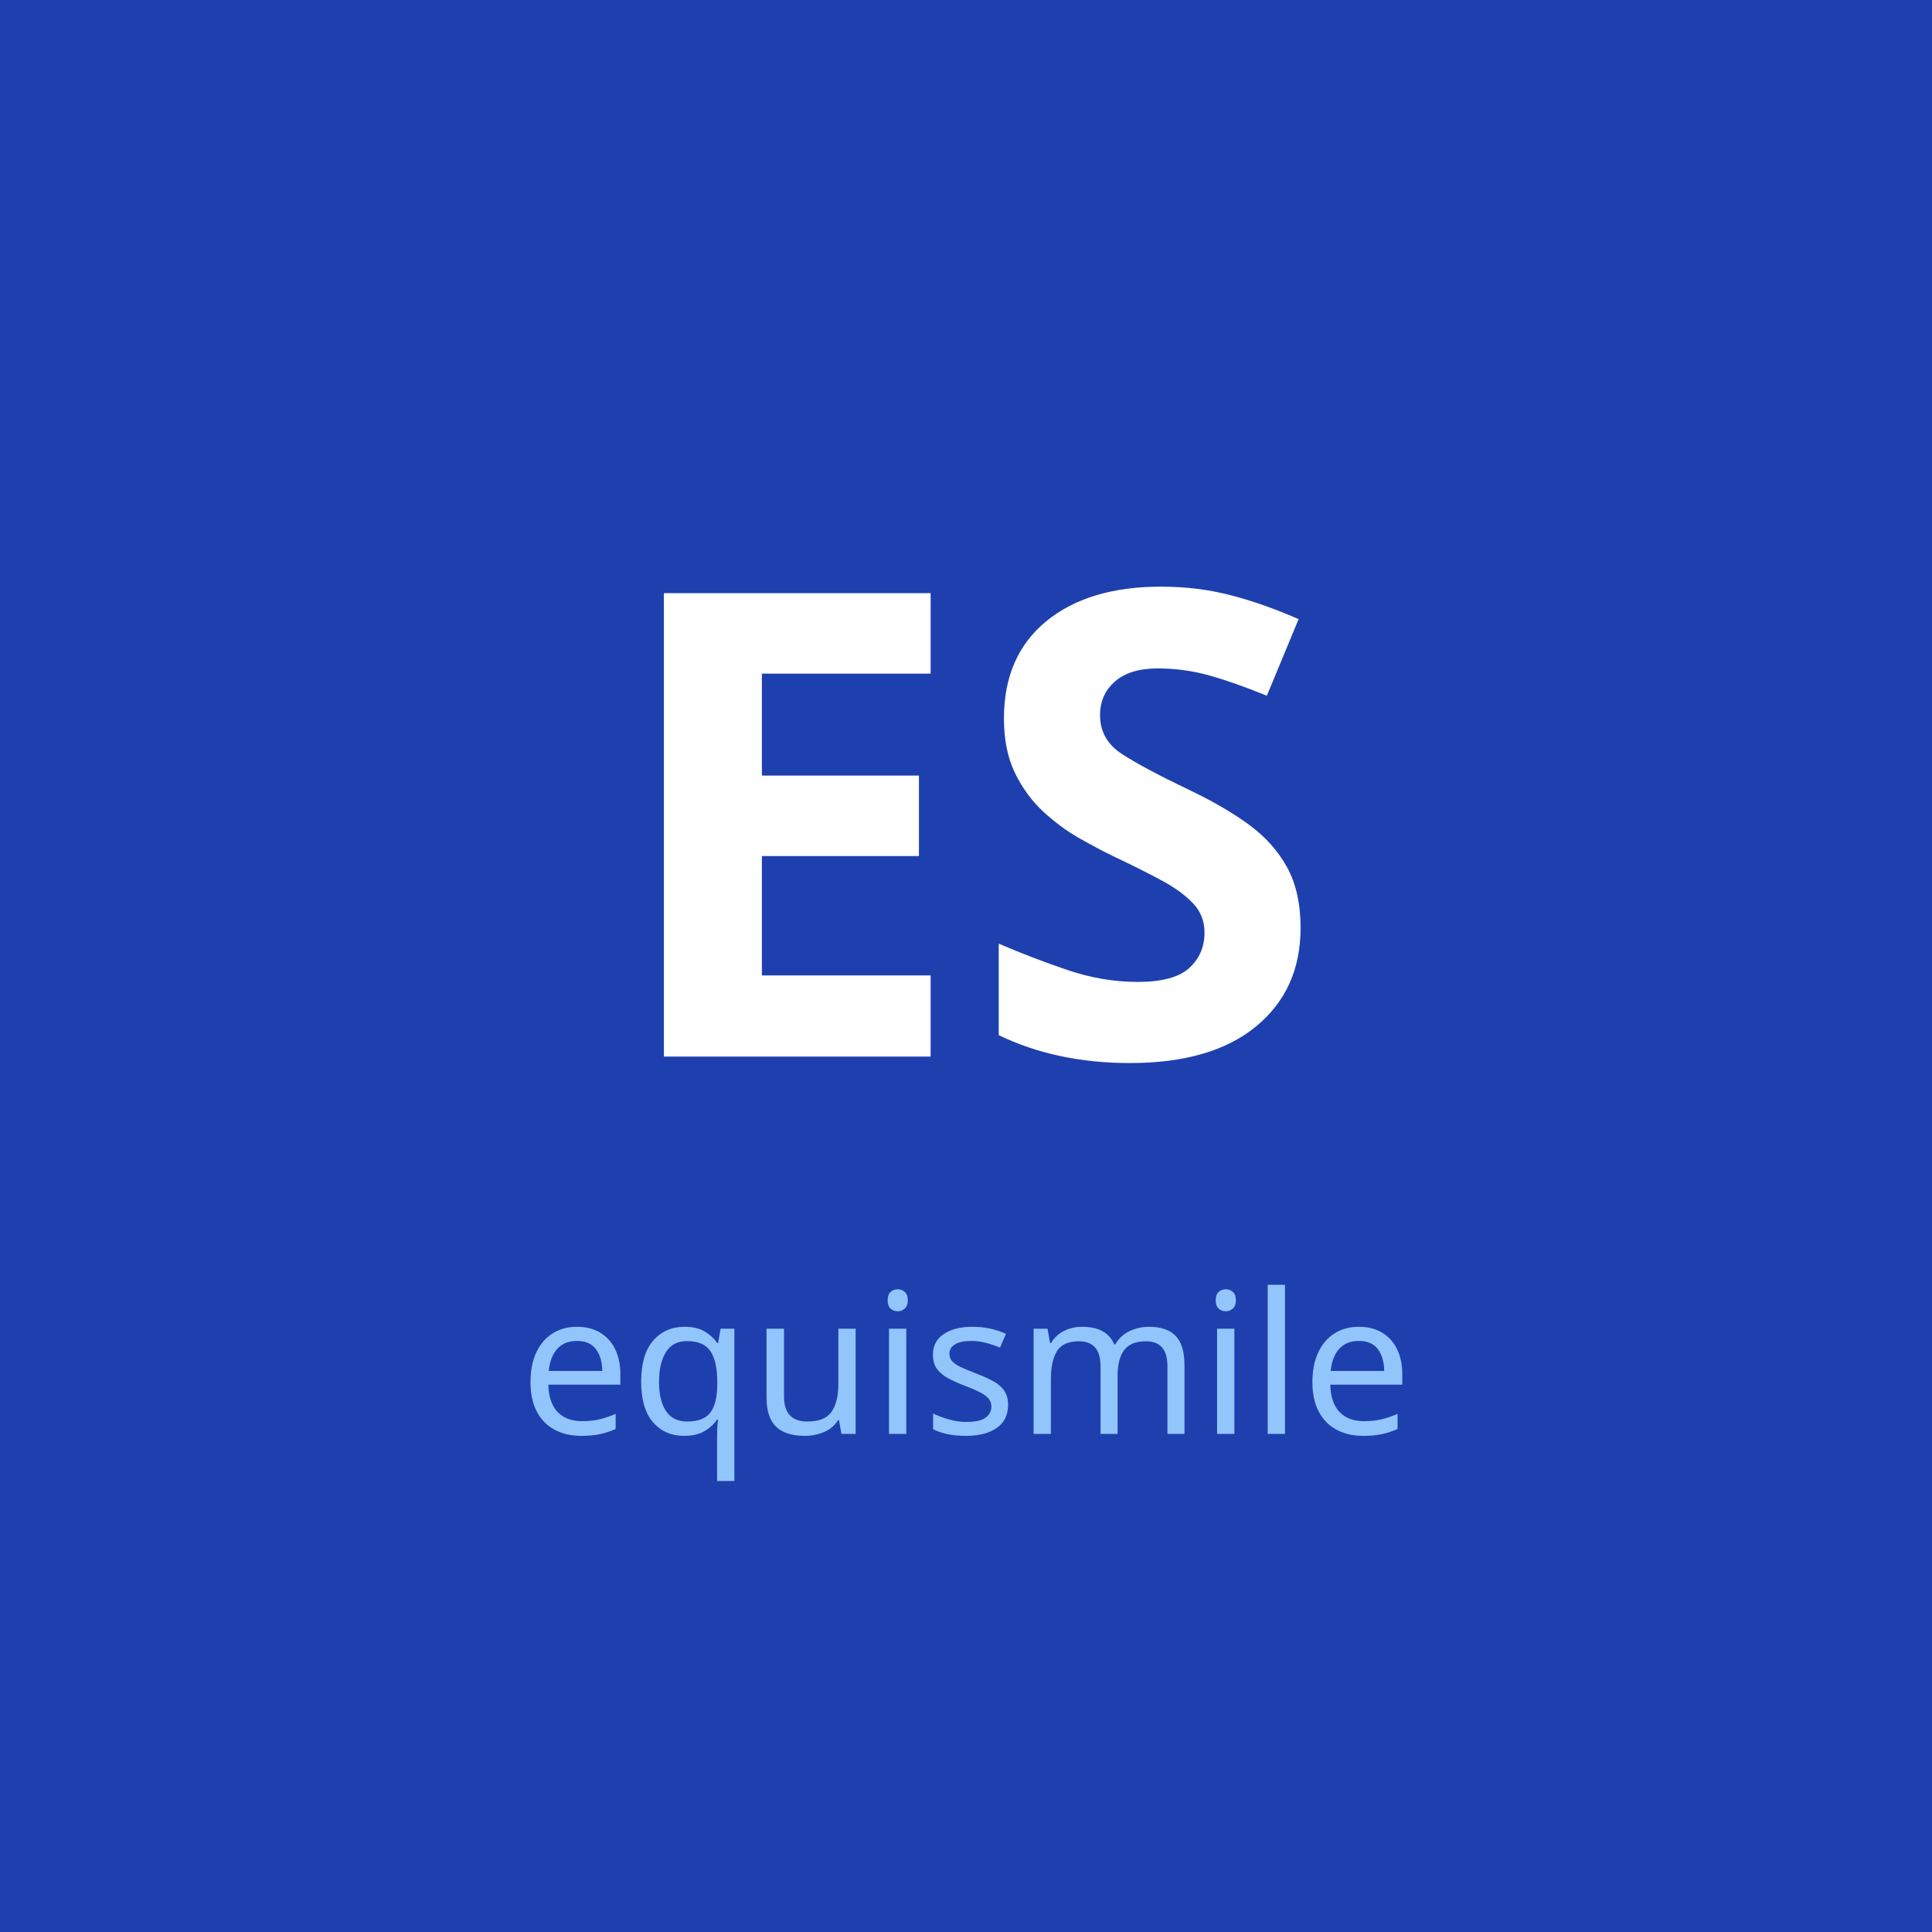
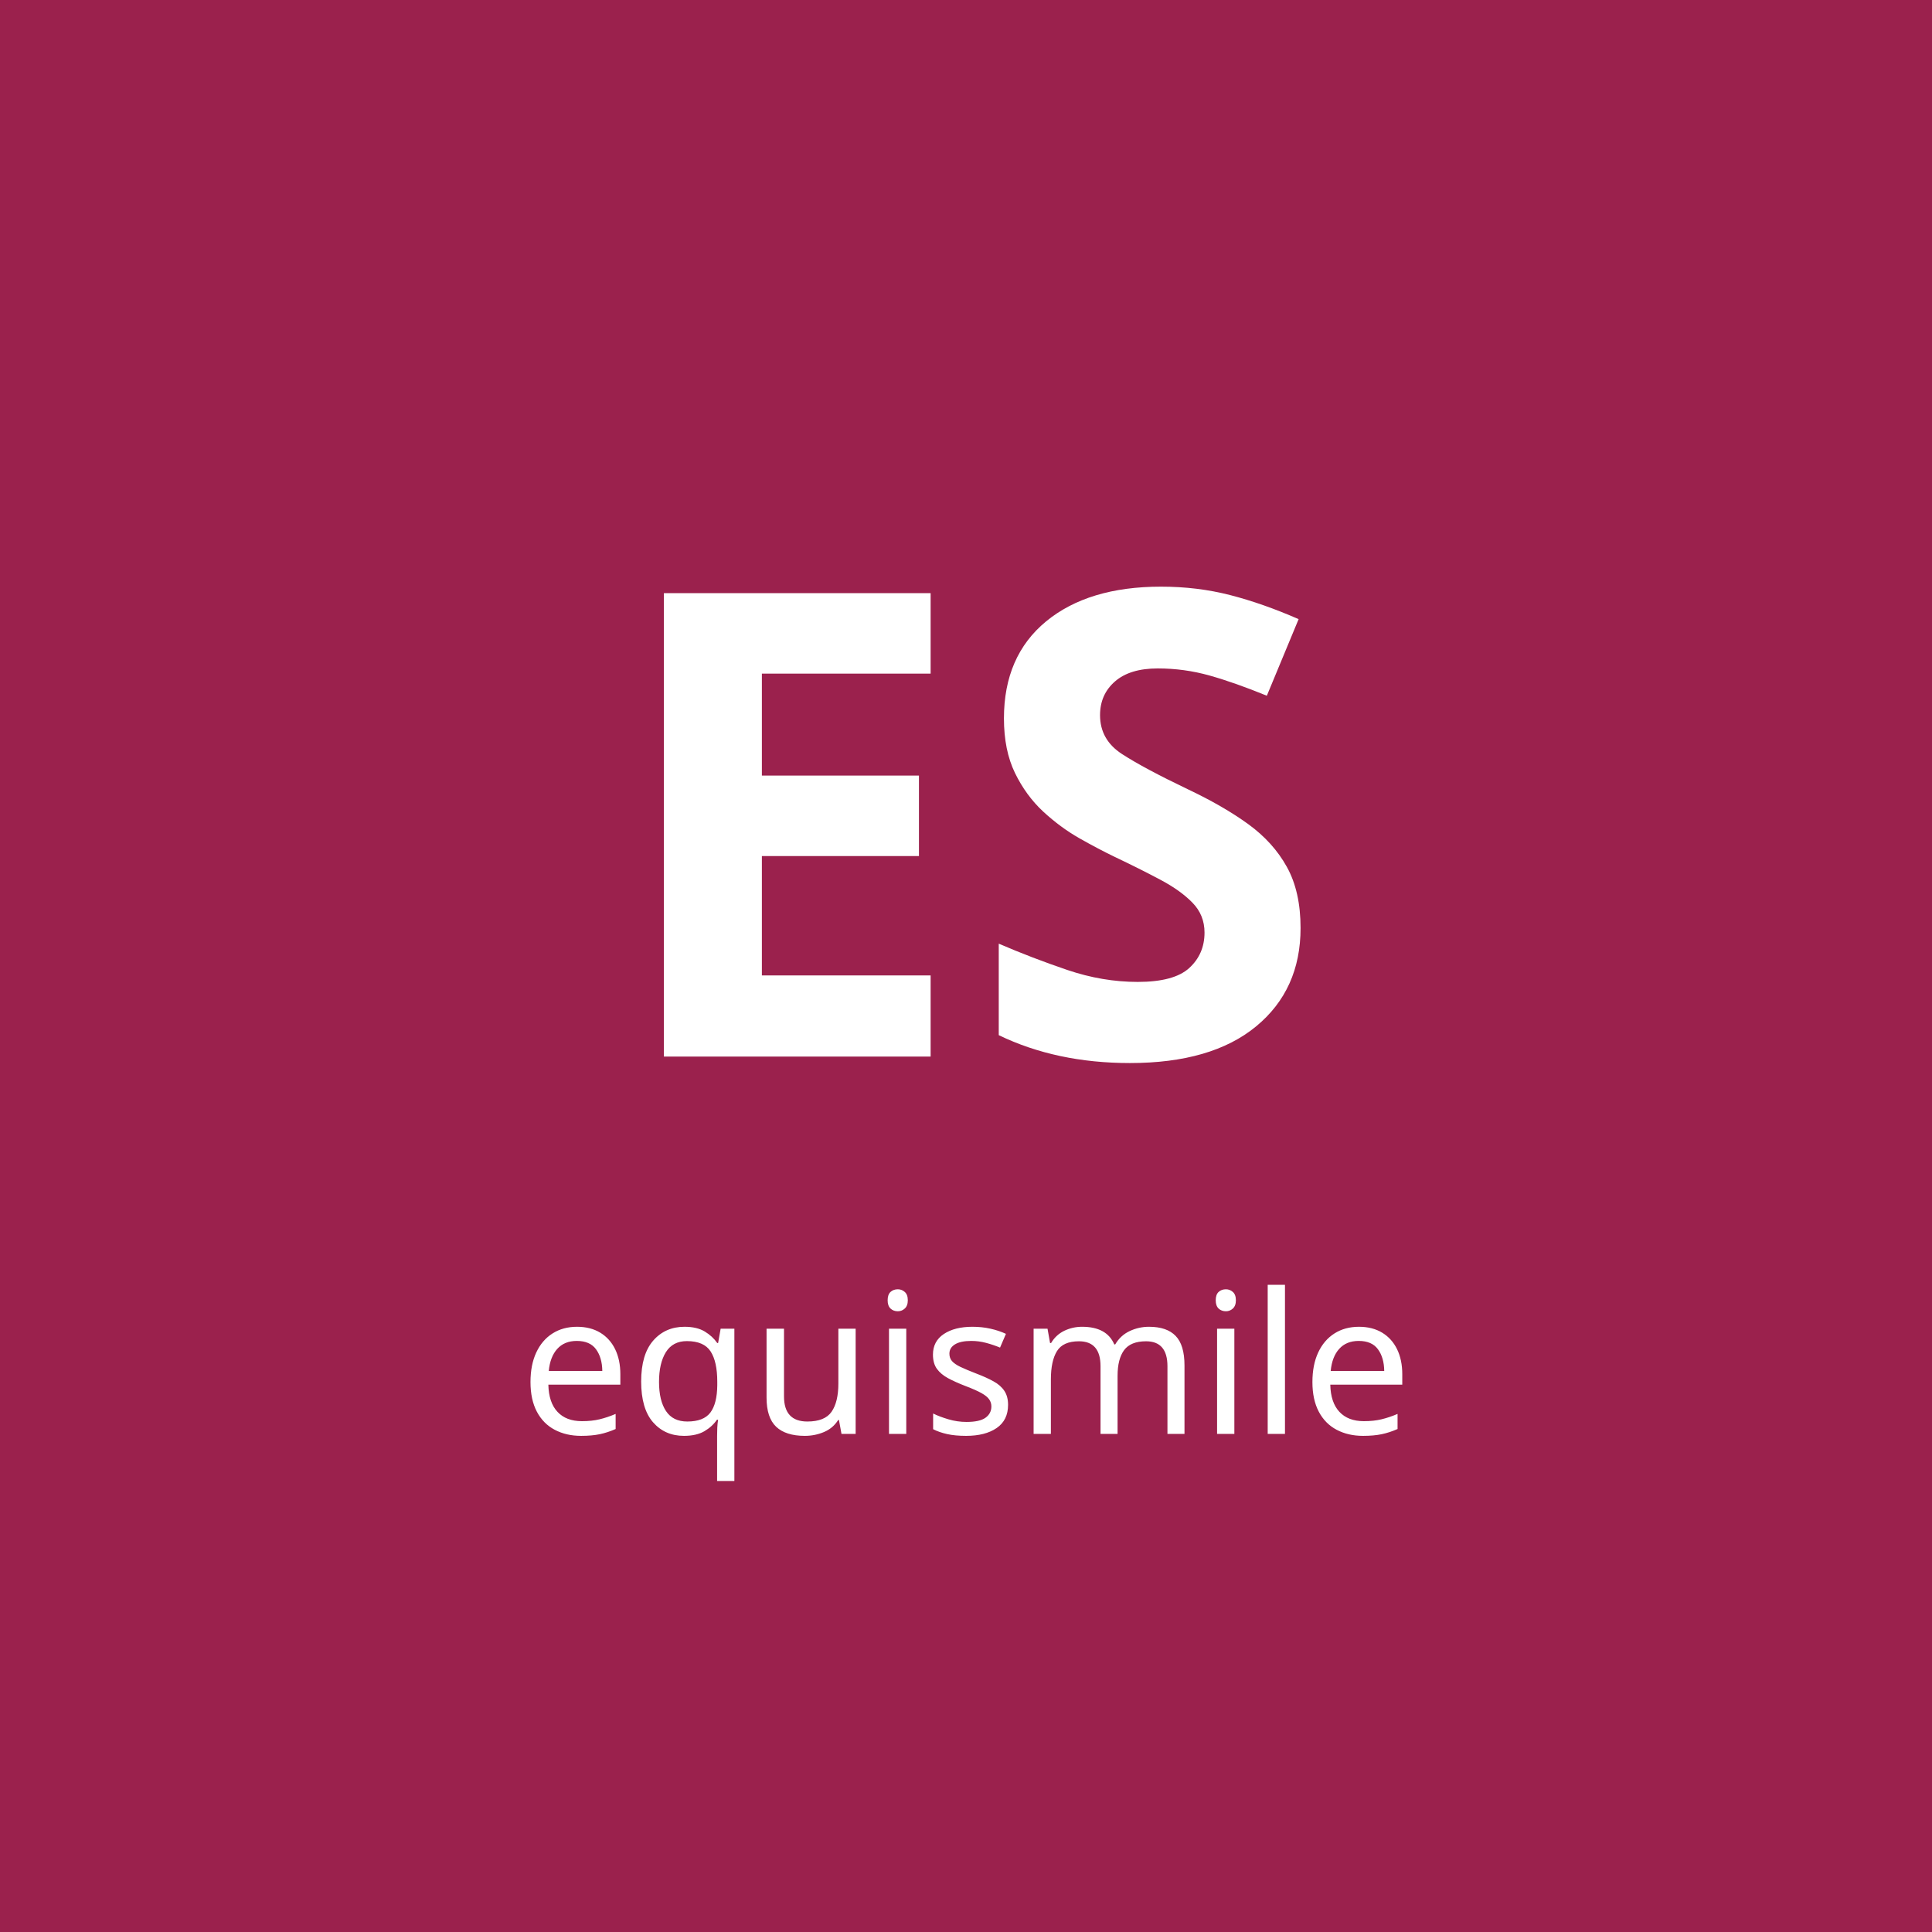
<svg xmlns="http://www.w3.org/2000/svg" width="512" height="512" viewBox="0 0 512 512">
-   <rect width="512" height="512" fill="#1e40af" />
+   <rect width="512" height="512" fill="#9b214d" />
  <text x="256" y="280" text-anchor="middle" font-family="system-ui, sans-serif" font-weight="700" font-size="172" fill="#ffffff">ES</text>
-   <text x="256" y="380" text-anchor="middle" font-family="system-ui, sans-serif" font-weight="400" font-size="52" fill="#93c5fd">equismile</text>
+   <text x="256" y="380" text-anchor="middle" font-family="system-ui, sans-serif" font-weight="400" font-size="52" fill="#ffffff">equismile</text>
</svg>
